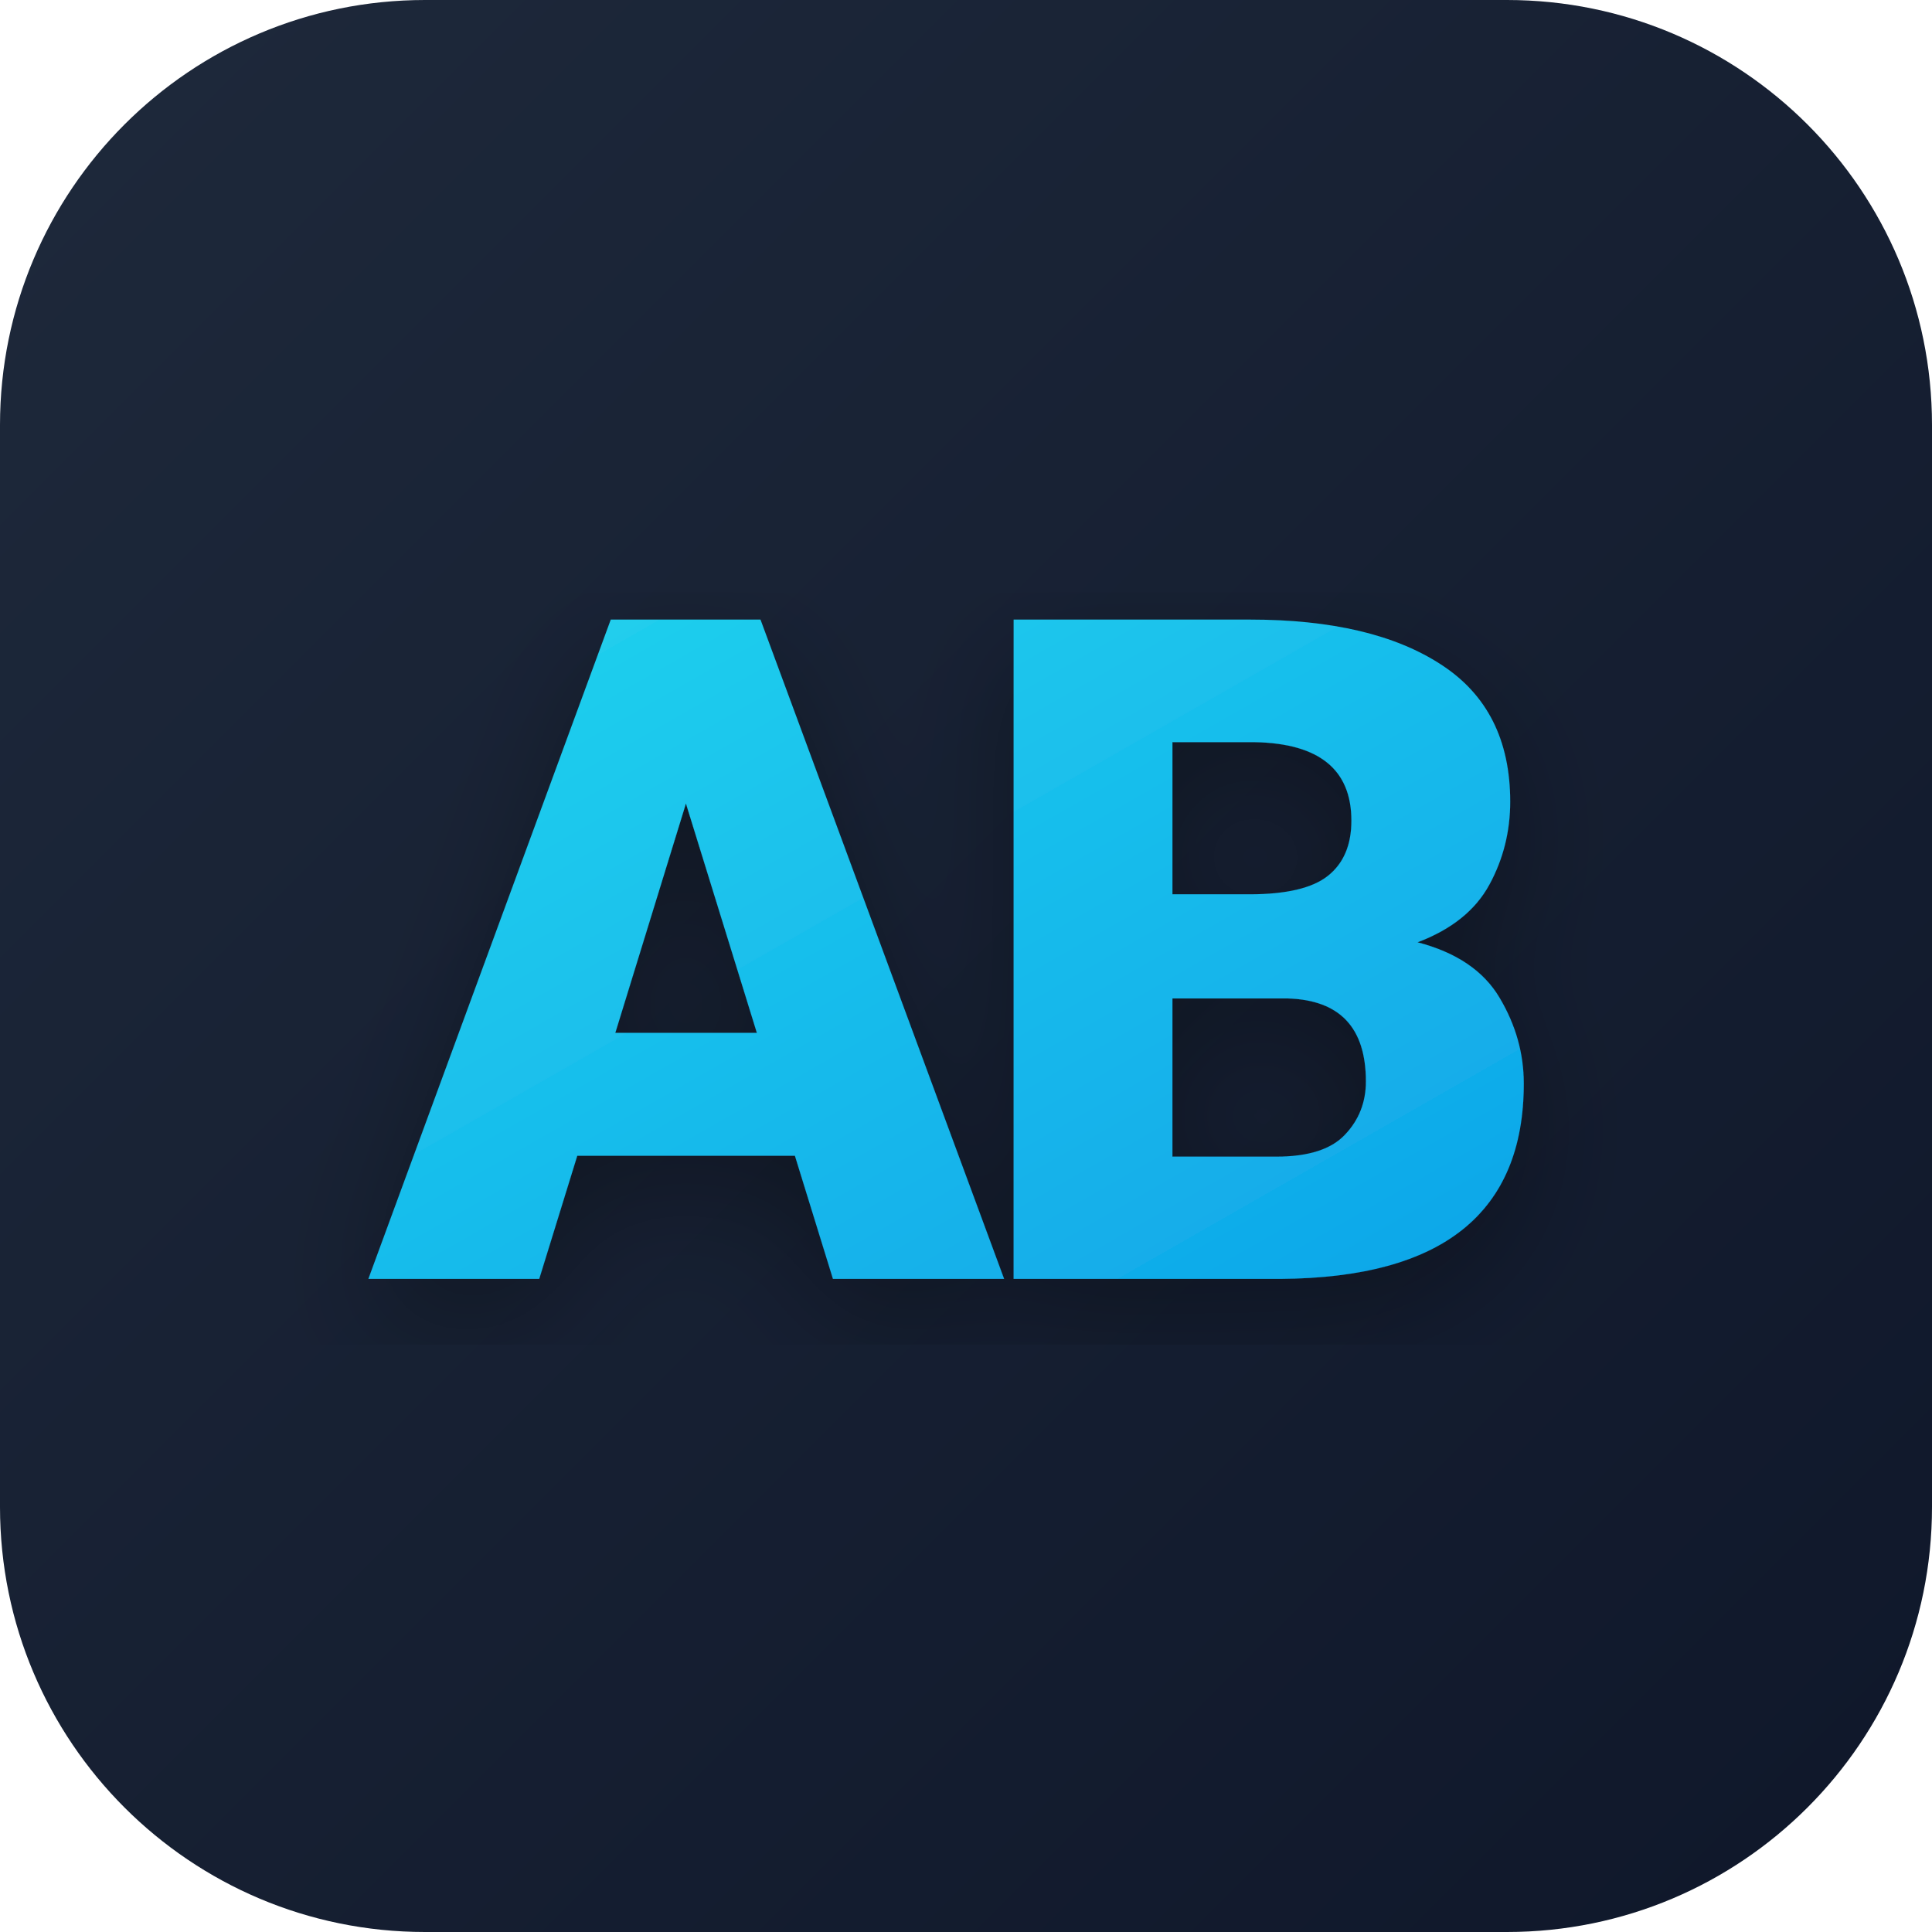
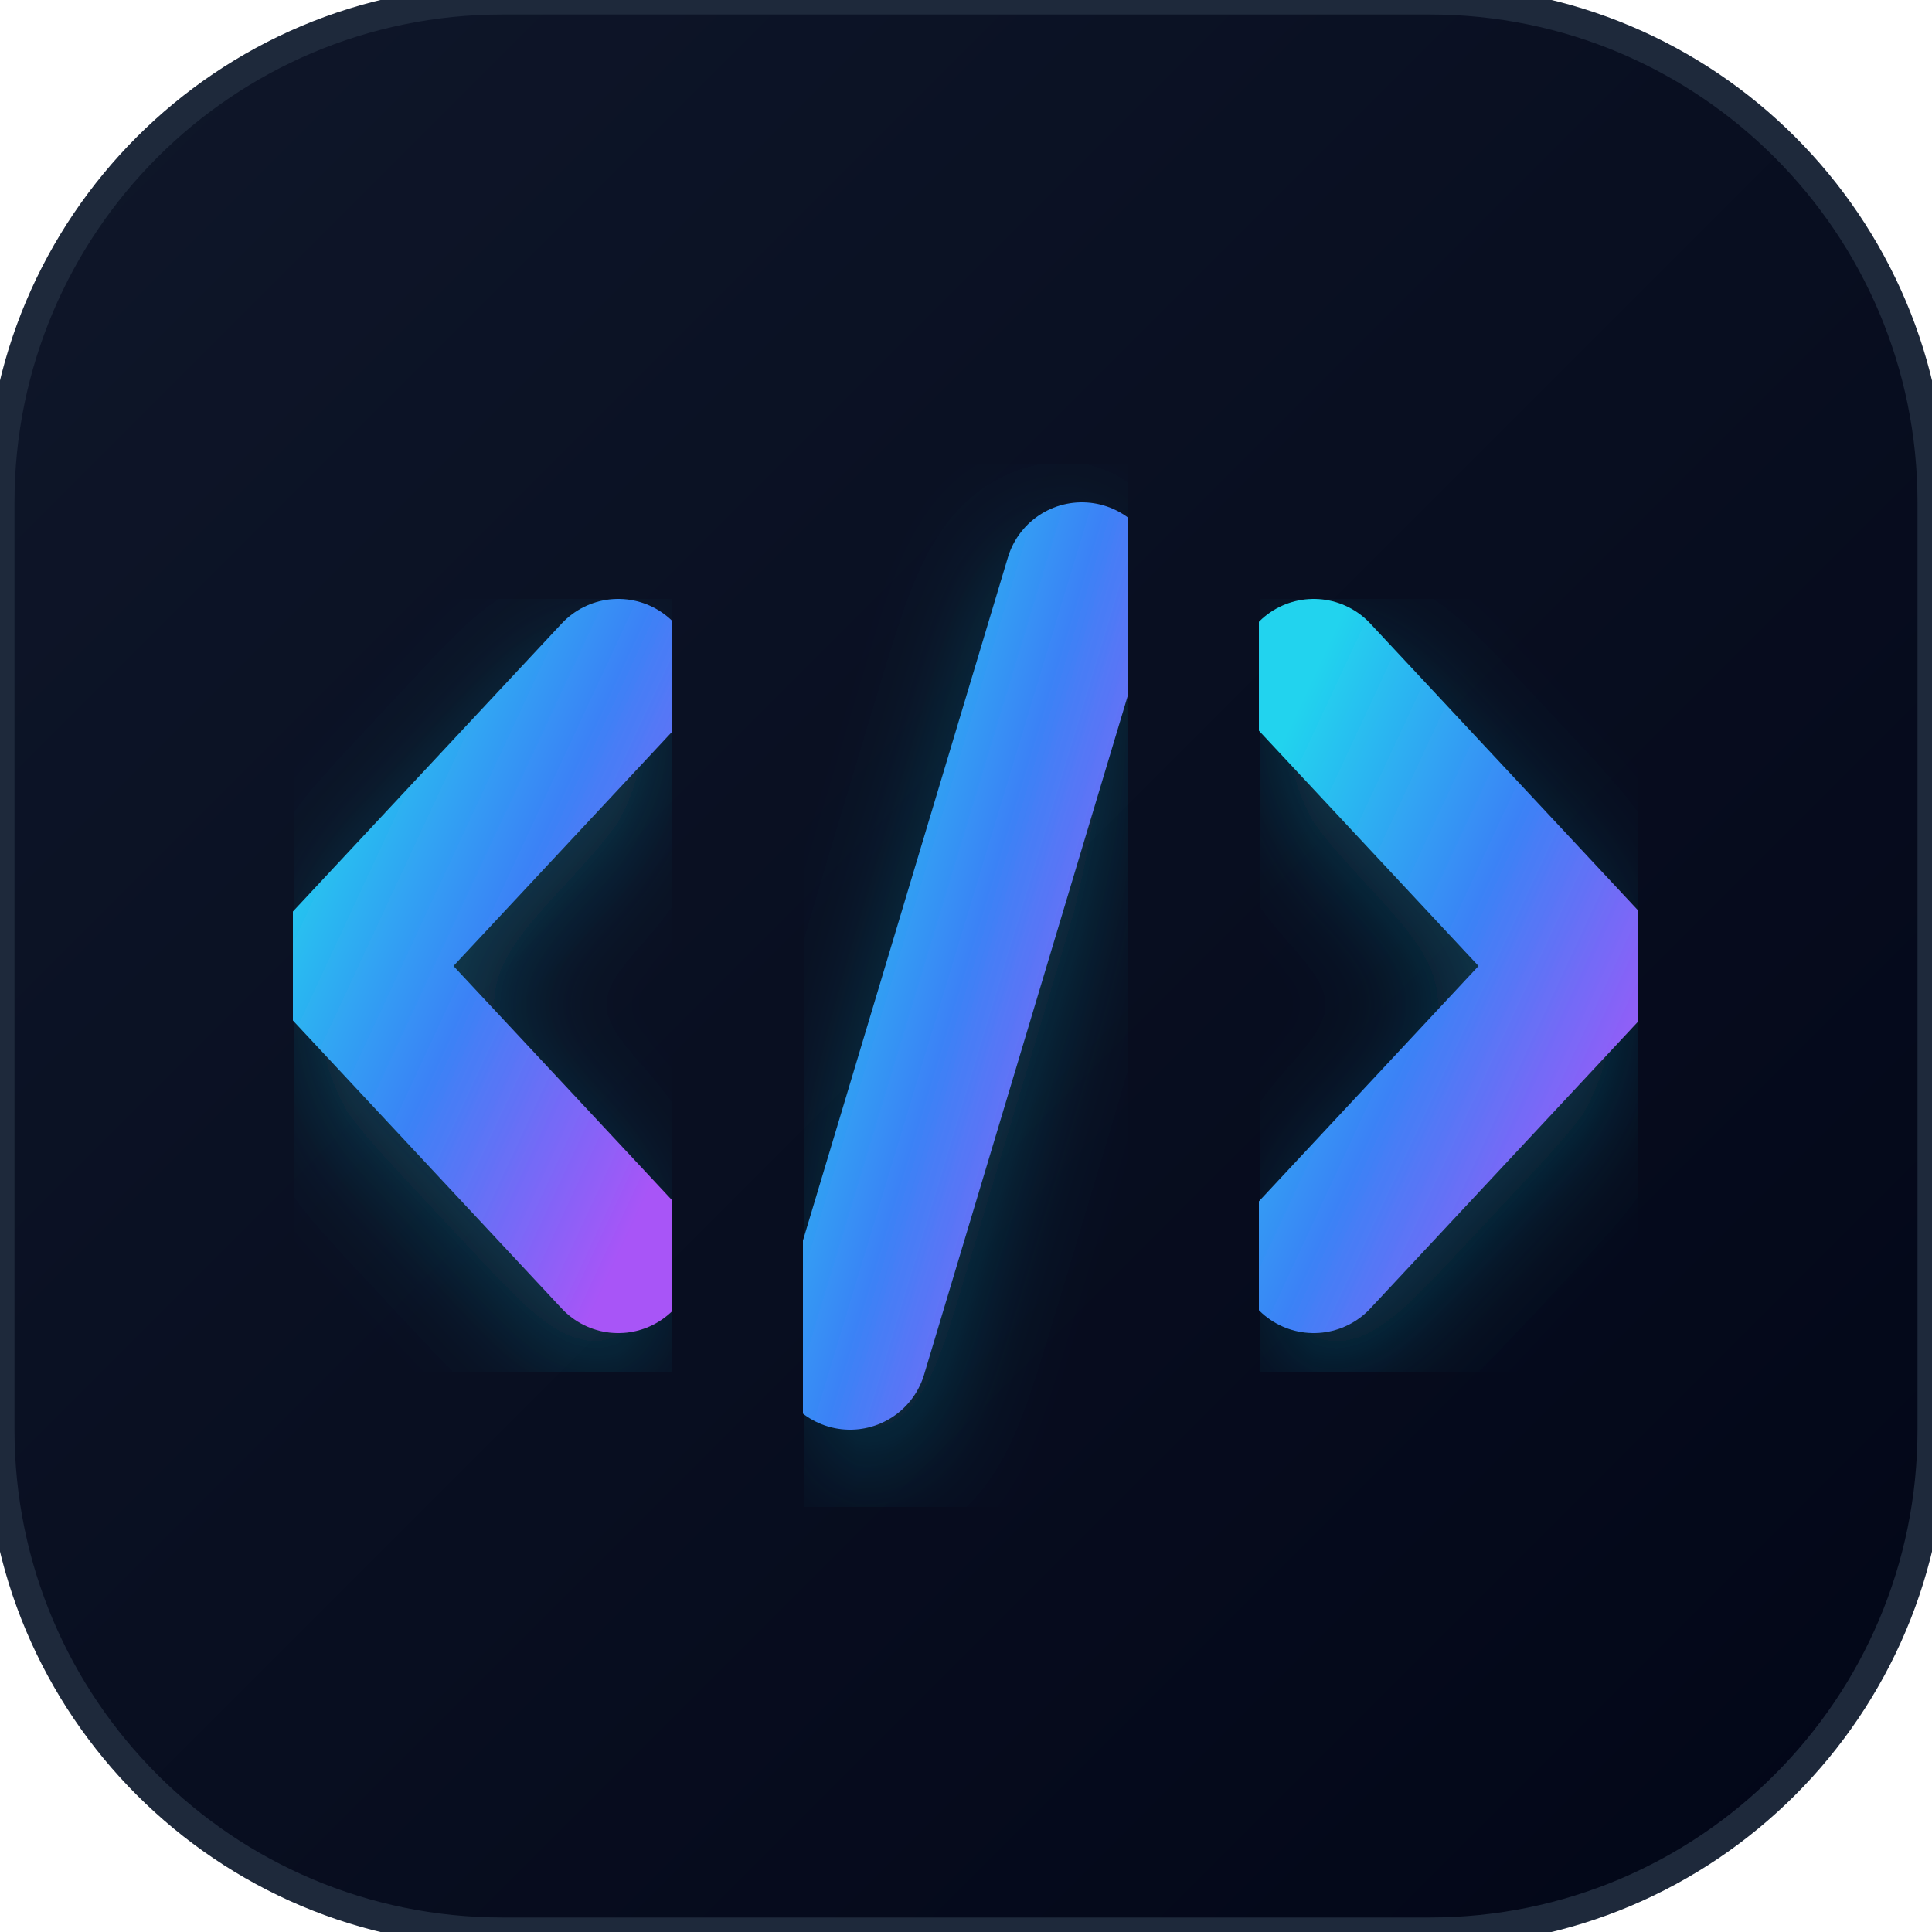
<svg xmlns="http://www.w3.org/2000/svg" viewBox="0 0 100 100">
  <defs>
    <linearGradient id="bgGrad" x1="0%" y1="0%" x2="100%" y2="100%">
-       <stop offset="0%" style="stop-color:#1e293b;stop-opacity:1" />
-       <stop offset="100%" style="stop-color:#0f172a;stop-opacity:1" />
+       <stop offset="0%" style="stop-color:#0f172a;stop-opacity:1" />
+       <stop offset="100%" style="stop-color:#020617;stop-opacity:1" />
    </linearGradient>
-     <linearGradient id="textGrad" x1="0%" y1="0%" x2="100%" y2="100%">
+     <linearGradient id="codeGrad" x1="0%" y1="0%" x2="100%" y2="100%">
      <stop offset="0%" style="stop-color:#22d3ee;stop-opacity:1" />
-       <stop offset="100%" style="stop-color:#0ea5e9;stop-opacity:1" />
+       <stop offset="50%" style="stop-color:#3b82f6;stop-opacity:1" />
+       <stop offset="100%" style="stop-color:#a855f7;stop-opacity:1" />
    </linearGradient>
-     <filter id="shadow" x="-10%" y="-10%" width="120%" height="120%">
-       <feDropShadow dx="0" dy="2" stdDeviation="3" flood-opacity="0.3" />
+     <filter id="glow" x="-20%" y="-20%" width="140%" height="140%">
+       <feDropShadow dx="0" dy="2" stdDeviation="3" flood-color="#22d3ee" flood-opacity="0.25" />
    </filter>
  </defs>
-   <rect width="100" height="100" rx="22" ry="22" fill="url(#bgGrad)" />
-   <text x="50" y="53" font-family="-apple-system, BlinkMacSystemFont, 'Segoe UI', Roboto, Helvetica, Arial, sans-serif" font-size="48" font-weight="800" fill="url(#textGrad)" text-anchor="middle" dominant-baseline="middle" filter="url(#shadow)" letter-spacing="-2">AB</text>
+   <rect width="100" height="100" rx="26" ry="26" fill="url(#bgGrad)" stroke="#1e293b" stroke-width="1.5" />
+   <path d="M 32 35 L 18 50 L 32 65" fill="none" stroke="url(#codeGrad)" stroke-width="8" stroke-linecap="round" stroke-linejoin="round" filter="url(#glow)" />
+   <path d="M 68 35 L 82 50 L 68 65" fill="none" stroke="url(#codeGrad)" stroke-width="8" stroke-linecap="round" stroke-linejoin="round" filter="url(#glow)" />
+   <path d="M 56 30 L 44 70" fill="none" stroke="url(#codeGrad)" stroke-width="8" stroke-linecap="round" filter="url(#glow)" />
</svg>
